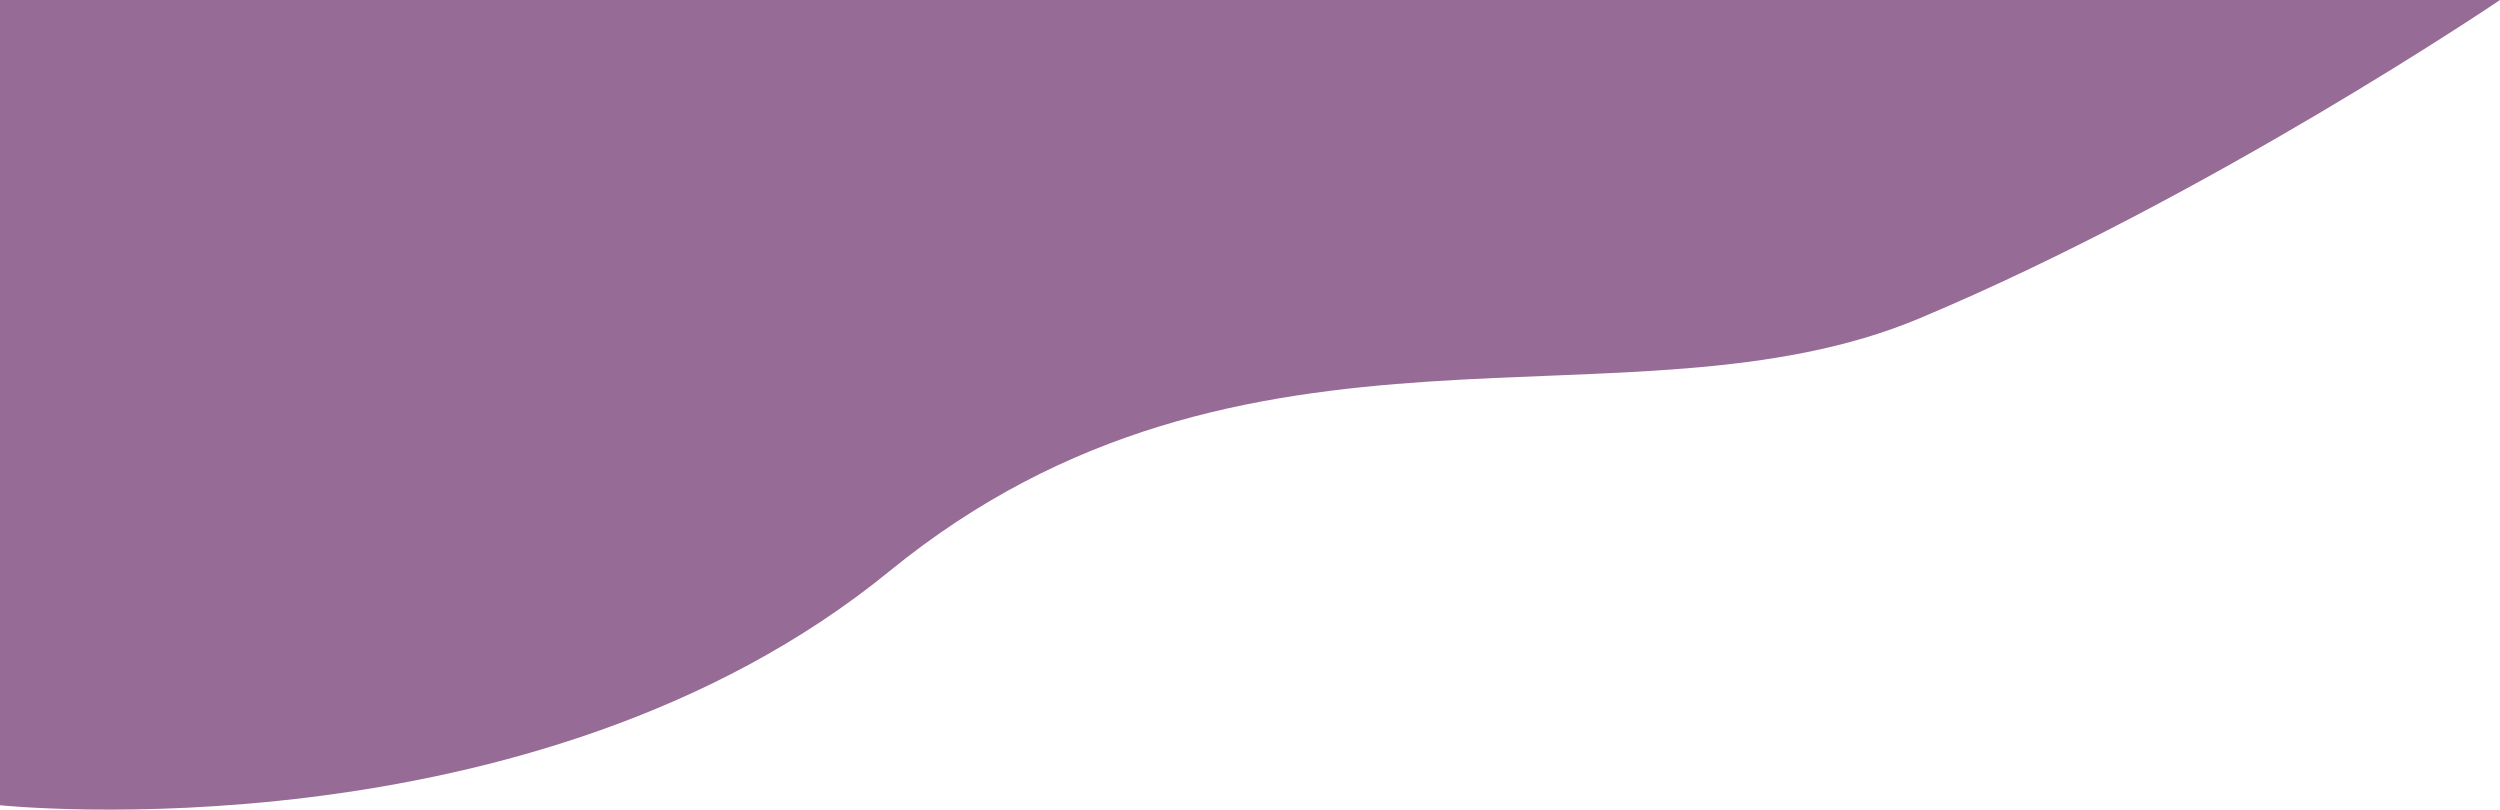
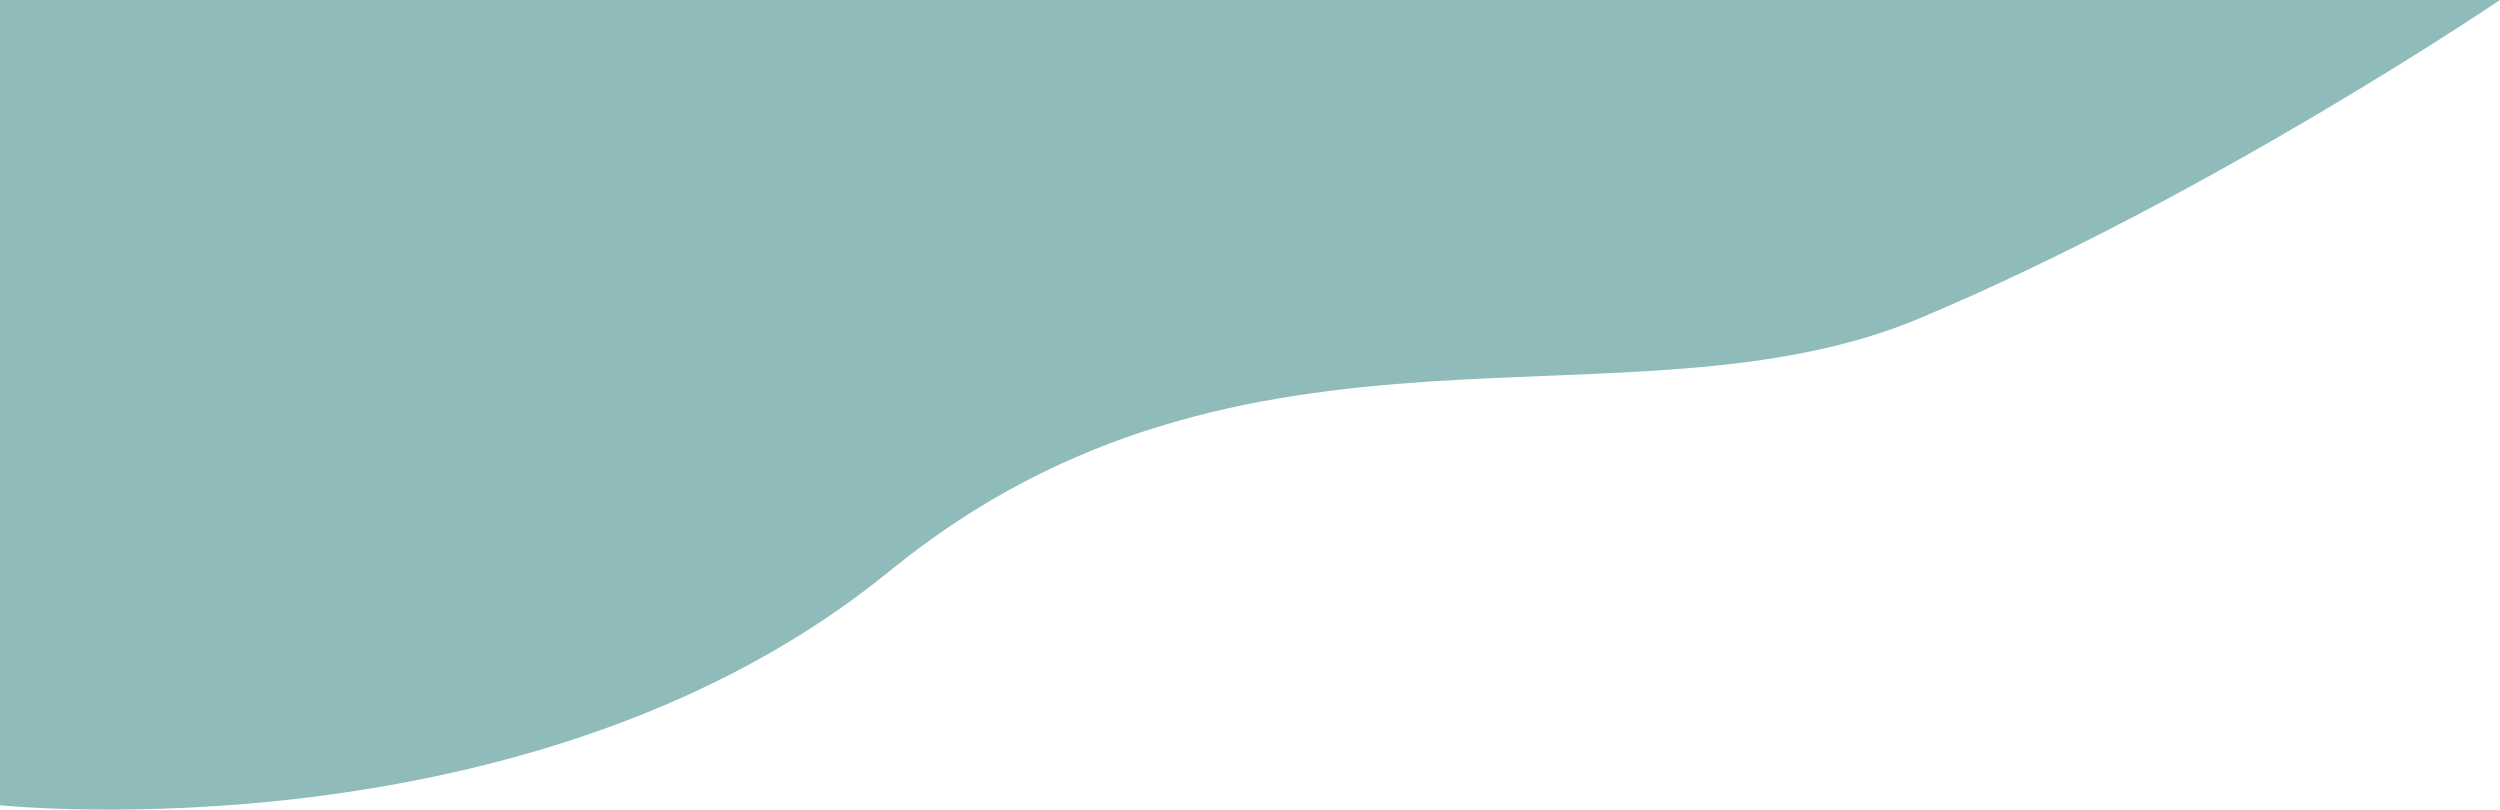
<svg xmlns="http://www.w3.org/2000/svg" viewBox="0 0 267 86.47">
  <defs>
-     <style>.cls-1{fill:#966b96;}</style>
+     <style>.cls-1{fill:#8FBCBB;}</style>
  </defs>
  <g id="Layer_2" data-name="Layer 2">
    <g id="Layer_1-2" data-name="Layer 1">
      <path class="cls-1" d="M0,86s57,6,95-25,79-14,110-27S267,0,267,0H0Z" />
    </g>
  </g>
</svg>
